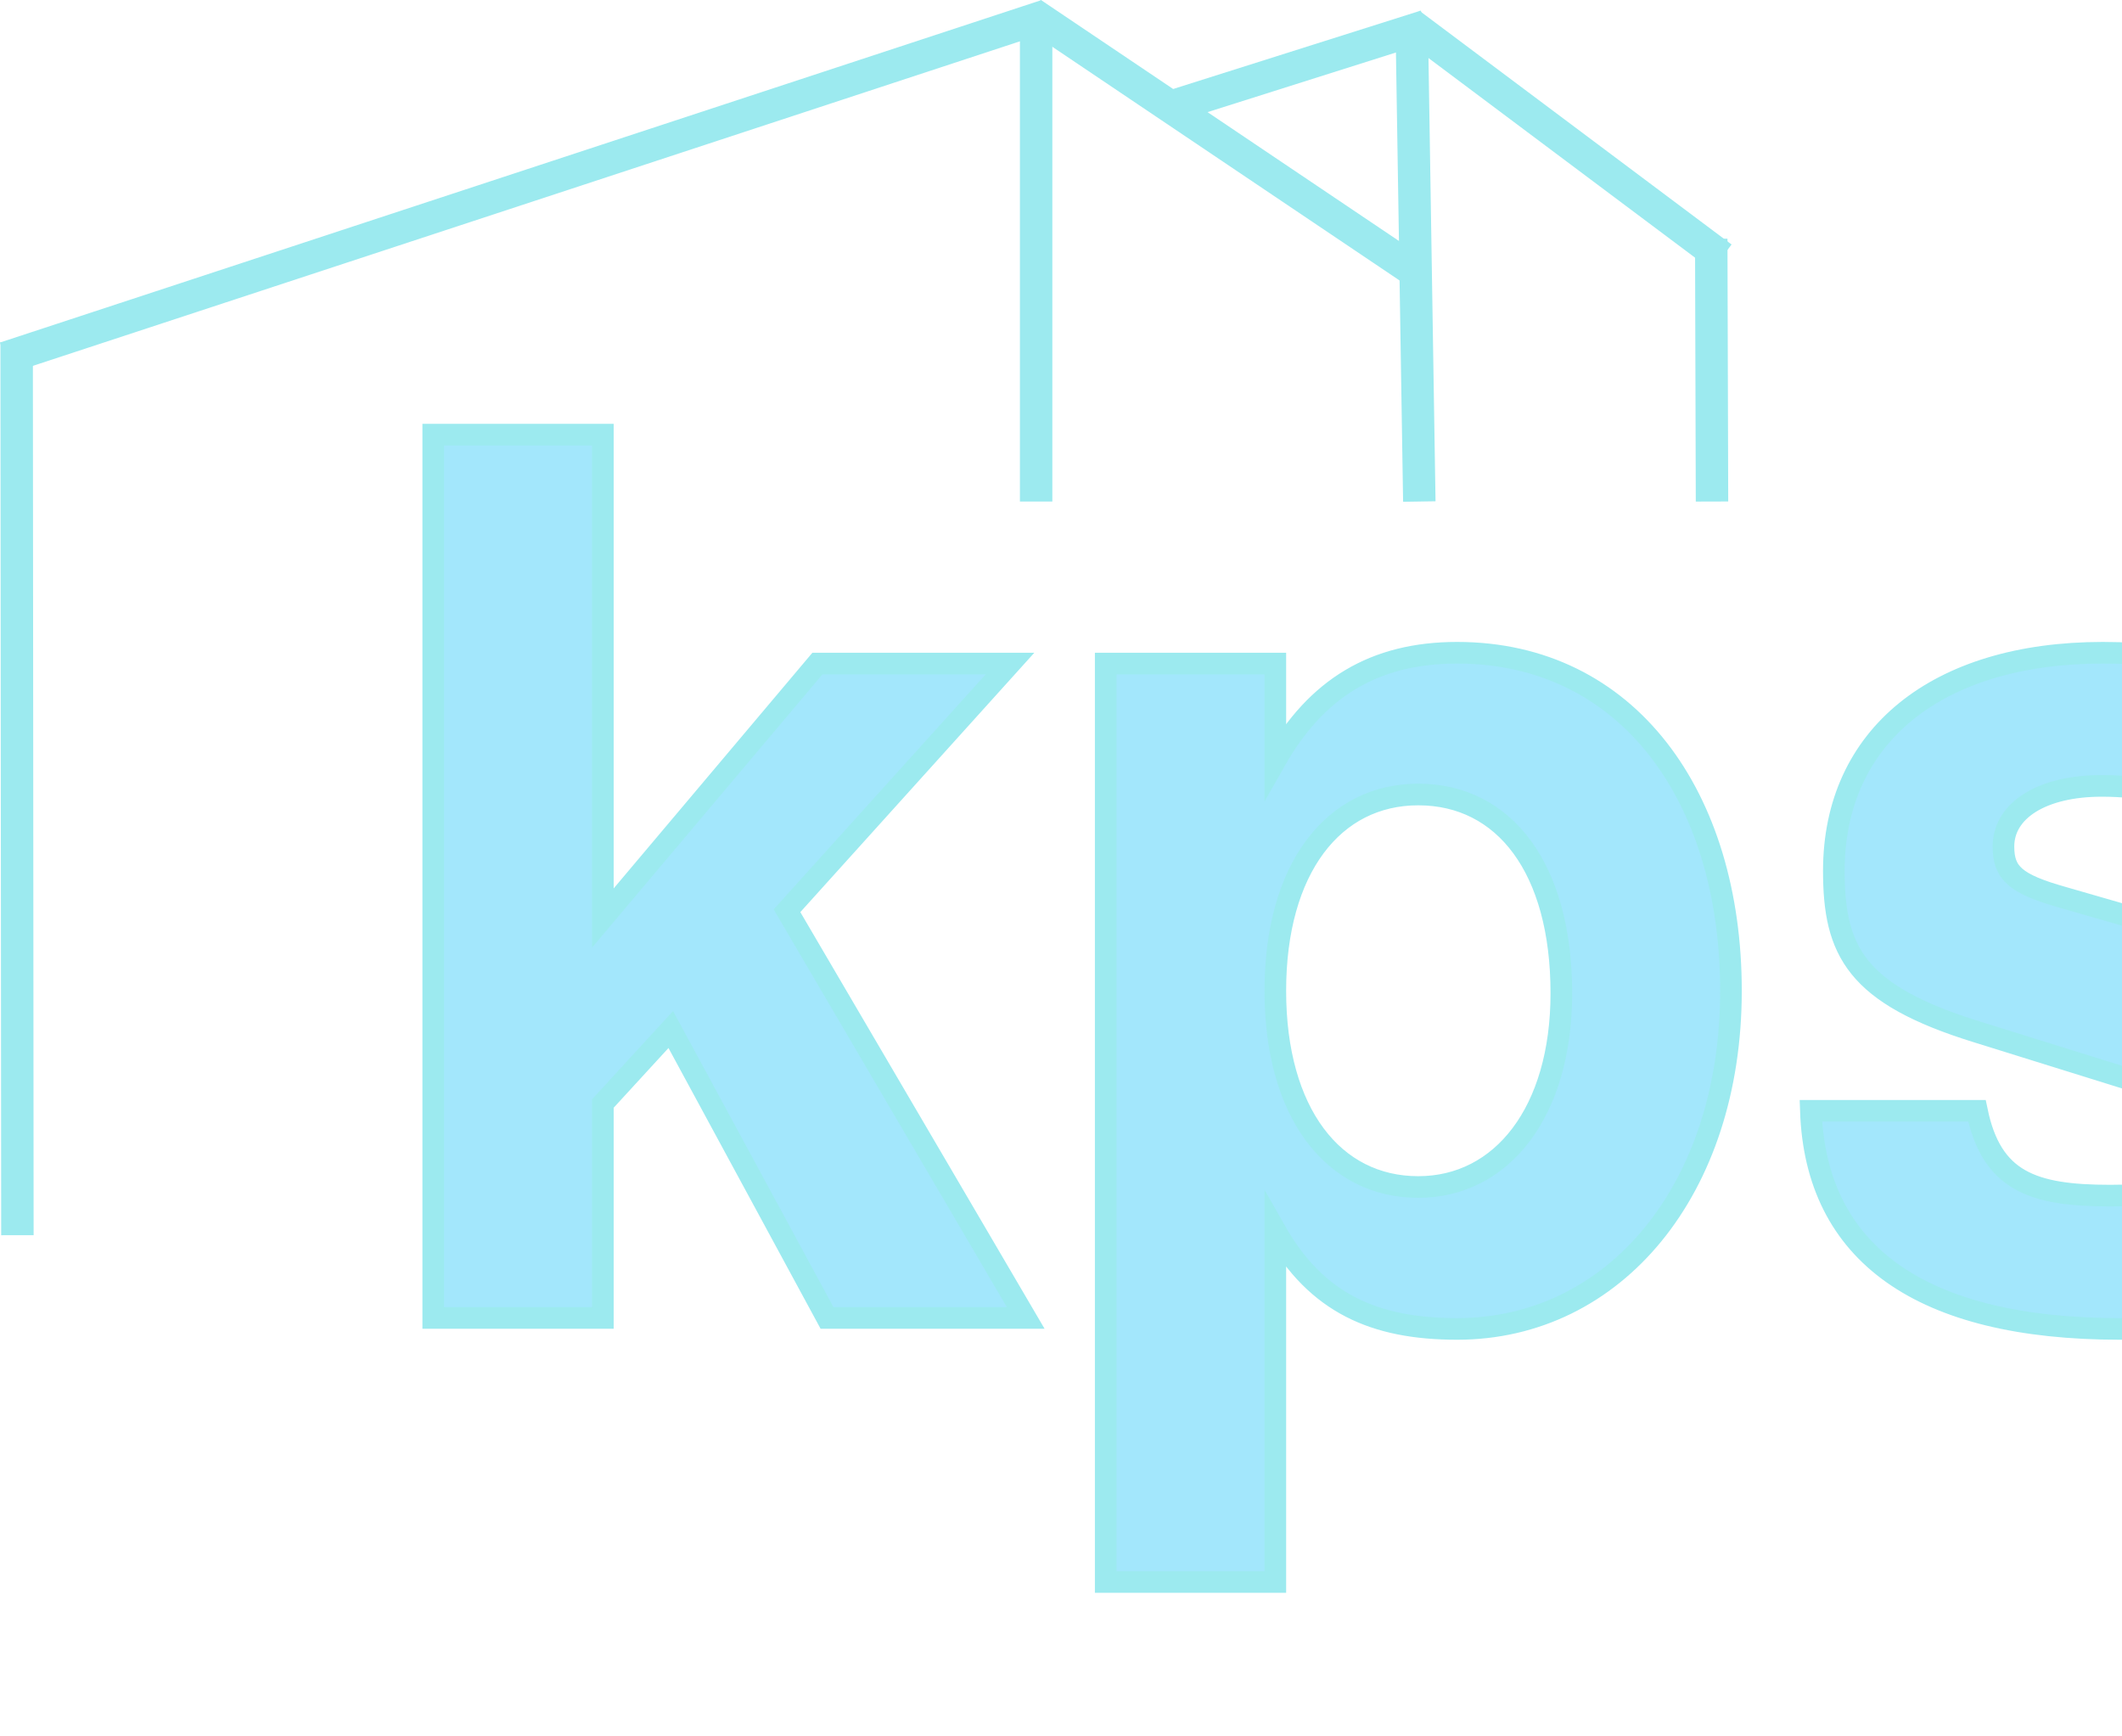
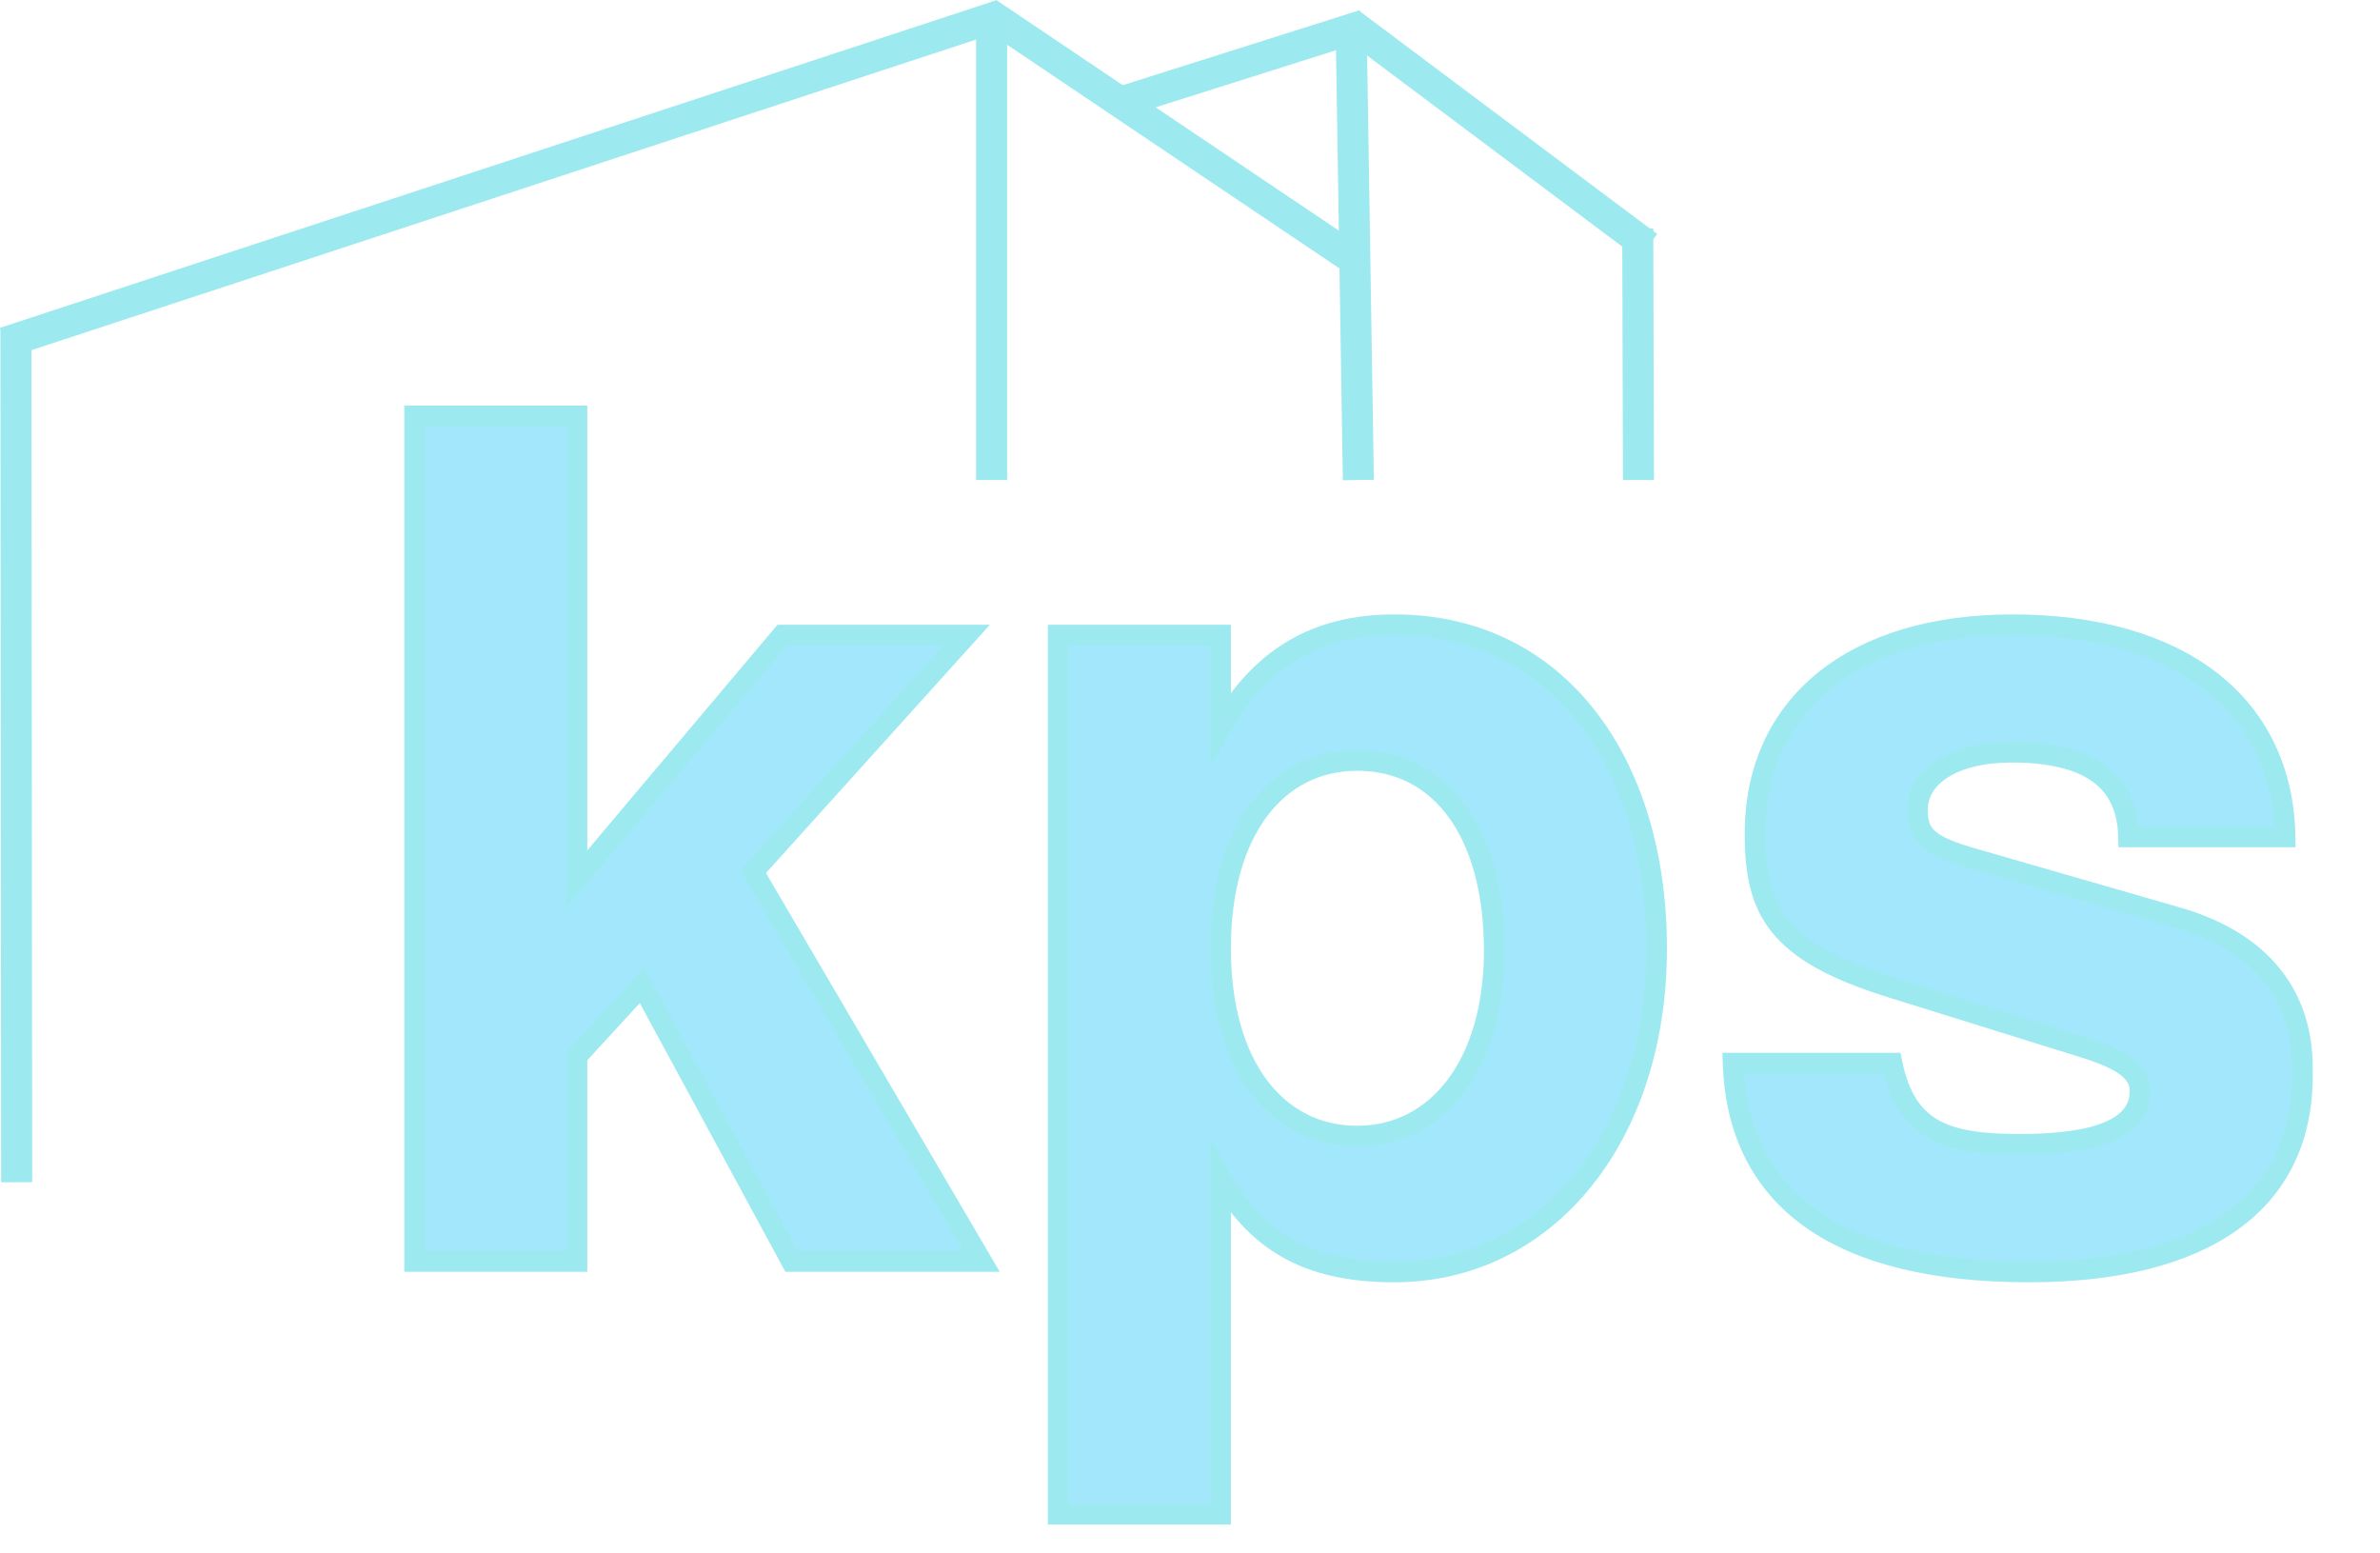
- <svg xmlns="http://www.w3.org/2000/svg" id="Layer_2" data-name="Layer 2" viewBox="0 0 196.26 160.53">
+ <svg xmlns="http://www.w3.org/2000/svg" id="Layer_2" data-name="Layer 2" viewBox="0 0 230 150">
  <defs>
    <style>
      .cls-1 {
        font-family: HelveticaNeue-CondensedBold, 'Helvetica Neue';
        font-size: 112.06px;
        font-weight: 700;
        stroke-width: 2px;
      }

      .cls-1, .cls-2 {
        fill: #a3e7fc;
        stroke: #9ceaef;
        stroke-miterlimit: 10;
      }

      .cls-2 {
        stroke-width: 3px;
      }
    </style>
  </defs>
  <g id="Layer_1-2" data-name="Layer 1">
    <g>
      <g>
        <line class="cls-2" x1=".47" y1="33.1" x2="96.77" y2="1.44" />
        <line class="cls-2" x1="95.43" y1="1.24" x2="130.38" y2="24.76" />
        <line class="cls-2" x1="95.83" y1="1.52" x2="95.83" y2="46.38" />
        <line class="cls-2" x1="131.27" y1="46.38" x2="130.56" y2="1.79" />
        <line class="cls-2" x1="1.61" y1="114.23" x2="1.54" y2="31.64" />
        <line class="cls-2" x1="158.34" y1="46.38" x2="158.27" y2="22.08" />
        <line class="cls-2" x1="130.39" y1="2.2" x2="159.25" y2="23.81" />
        <line class="cls-2" x1="108.26" y1="9.88" x2="131.86" y2="2.41" />
      </g>
      <text class="cls-1" transform="translate(33.46 121.88)">
        <tspan x="0" y="0">kps</tspan>
      </text>
    </g>
  </g>
</svg>
